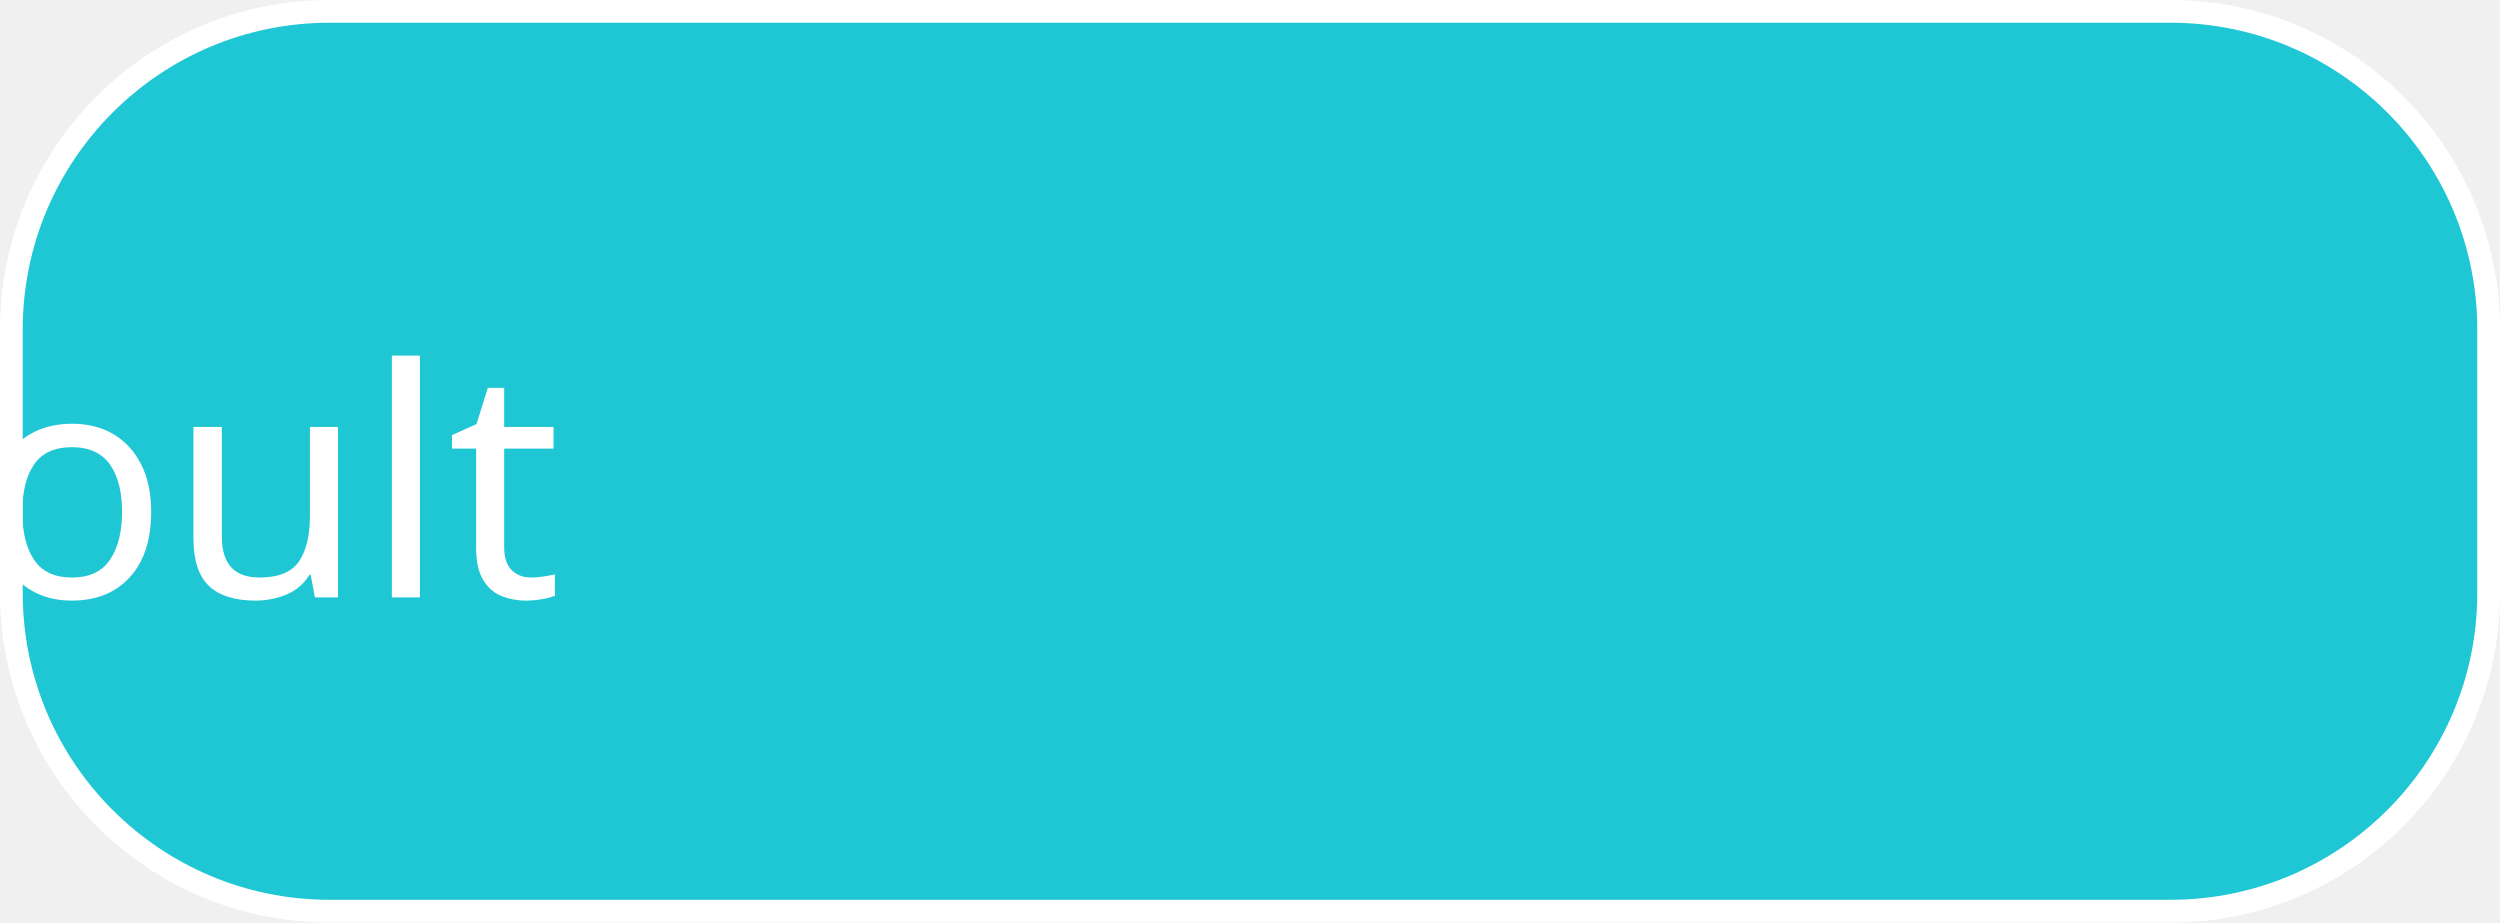
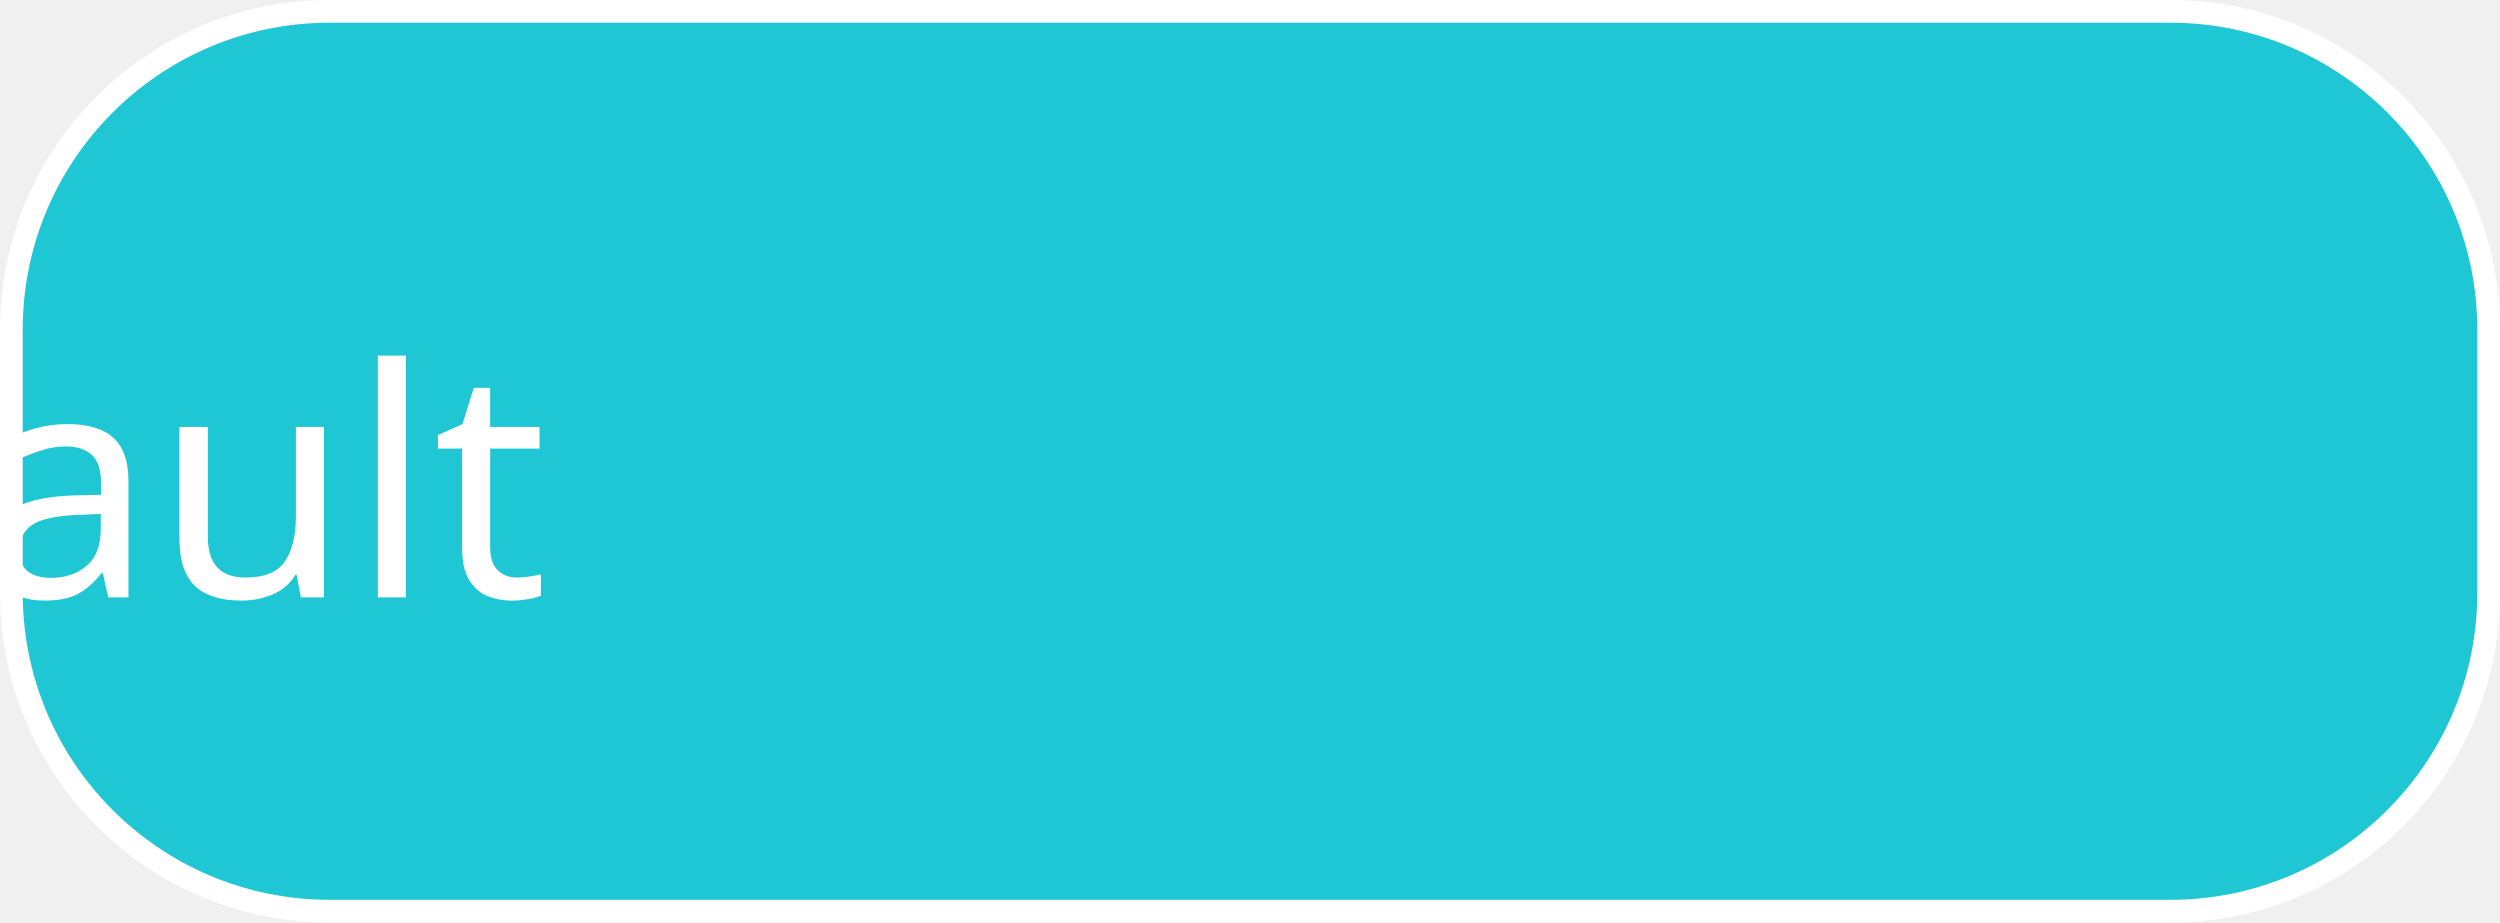
<svg xmlns="http://www.w3.org/2000/svg" width="110" height="40.591" viewBox="0 0 110 40.591">
  <g id="Primary-default" transform="translate(0.5 0.5)">
    <rect id="Rectangle_Copy_7" data-name="Rectangle Copy 7" width="109" height="39.591" rx="14" fill="#1fc7d4" stroke="#fff" stroke-linejoin="round" stroke-width="1" />
    <text id="Primary" transform="translate(0 10.786)" fill="#fff" font-size="14" font-family="Kanit-Medium, Kanit" font-weight="500">
-       <tspan x="-22.89" y="15">defoult</tspan>
+       <tspan x="-22.89" y="15">default</tspan>
    </text>
  </g>
</svg>
